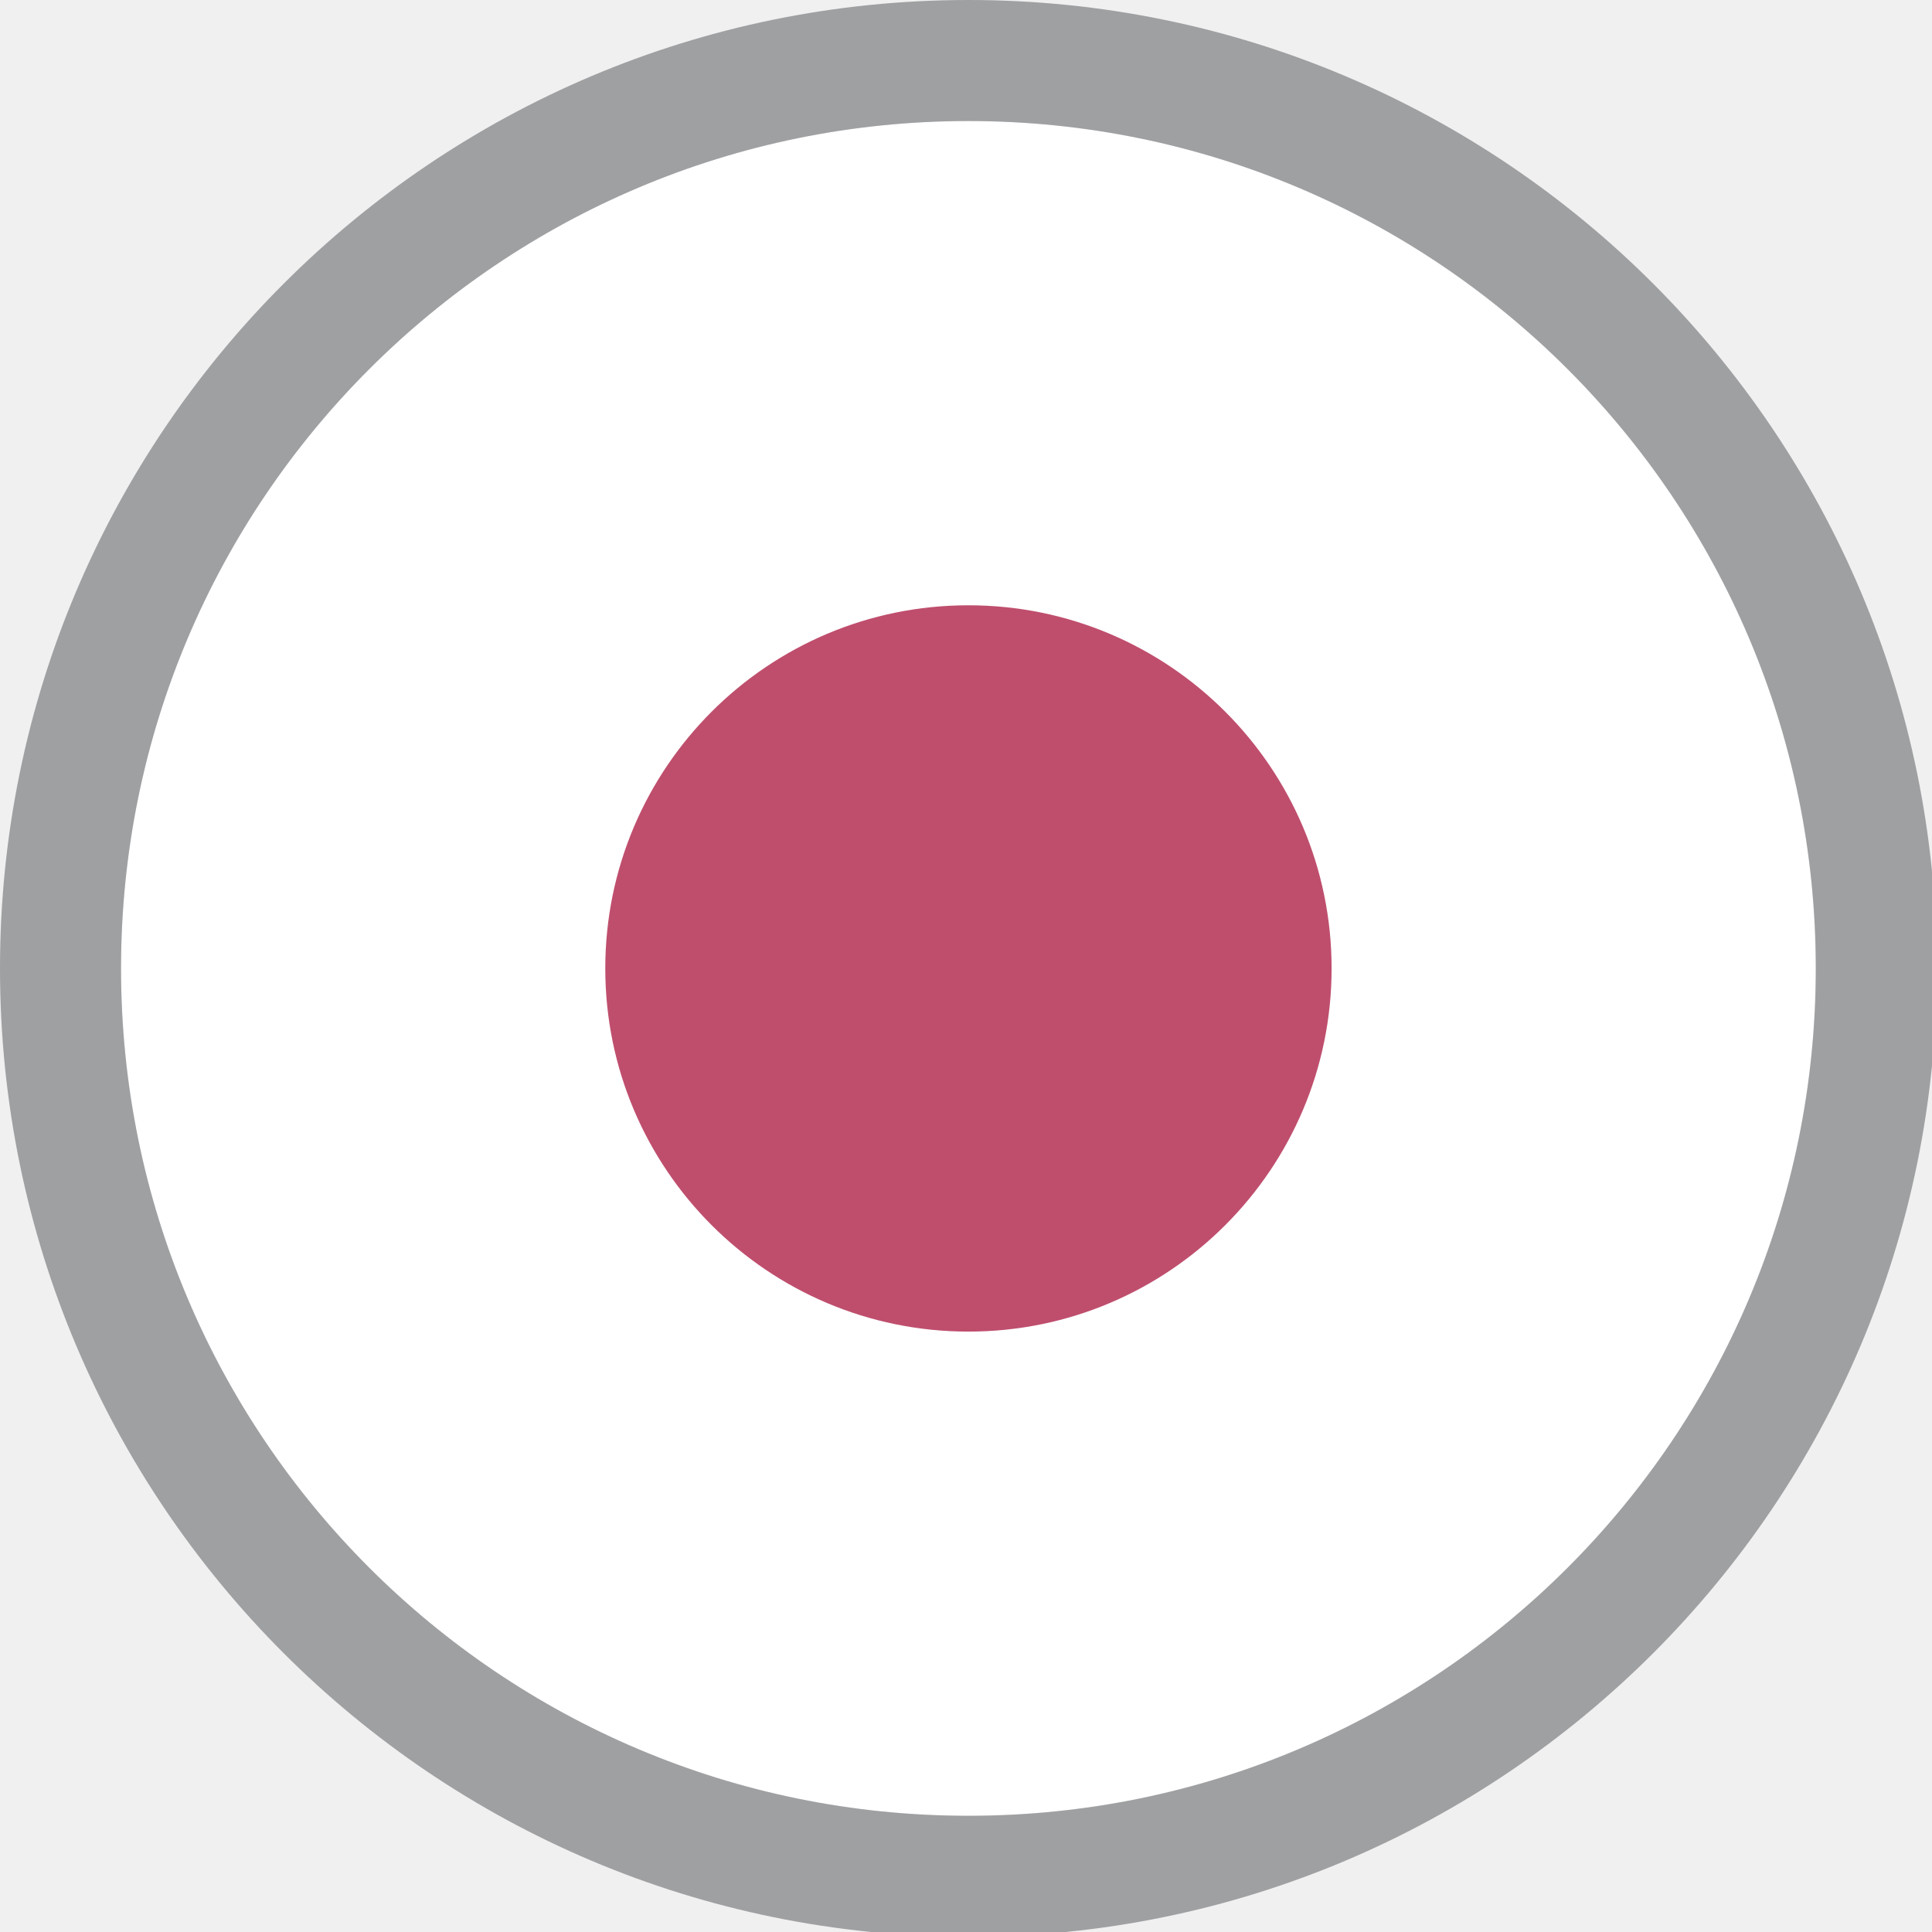
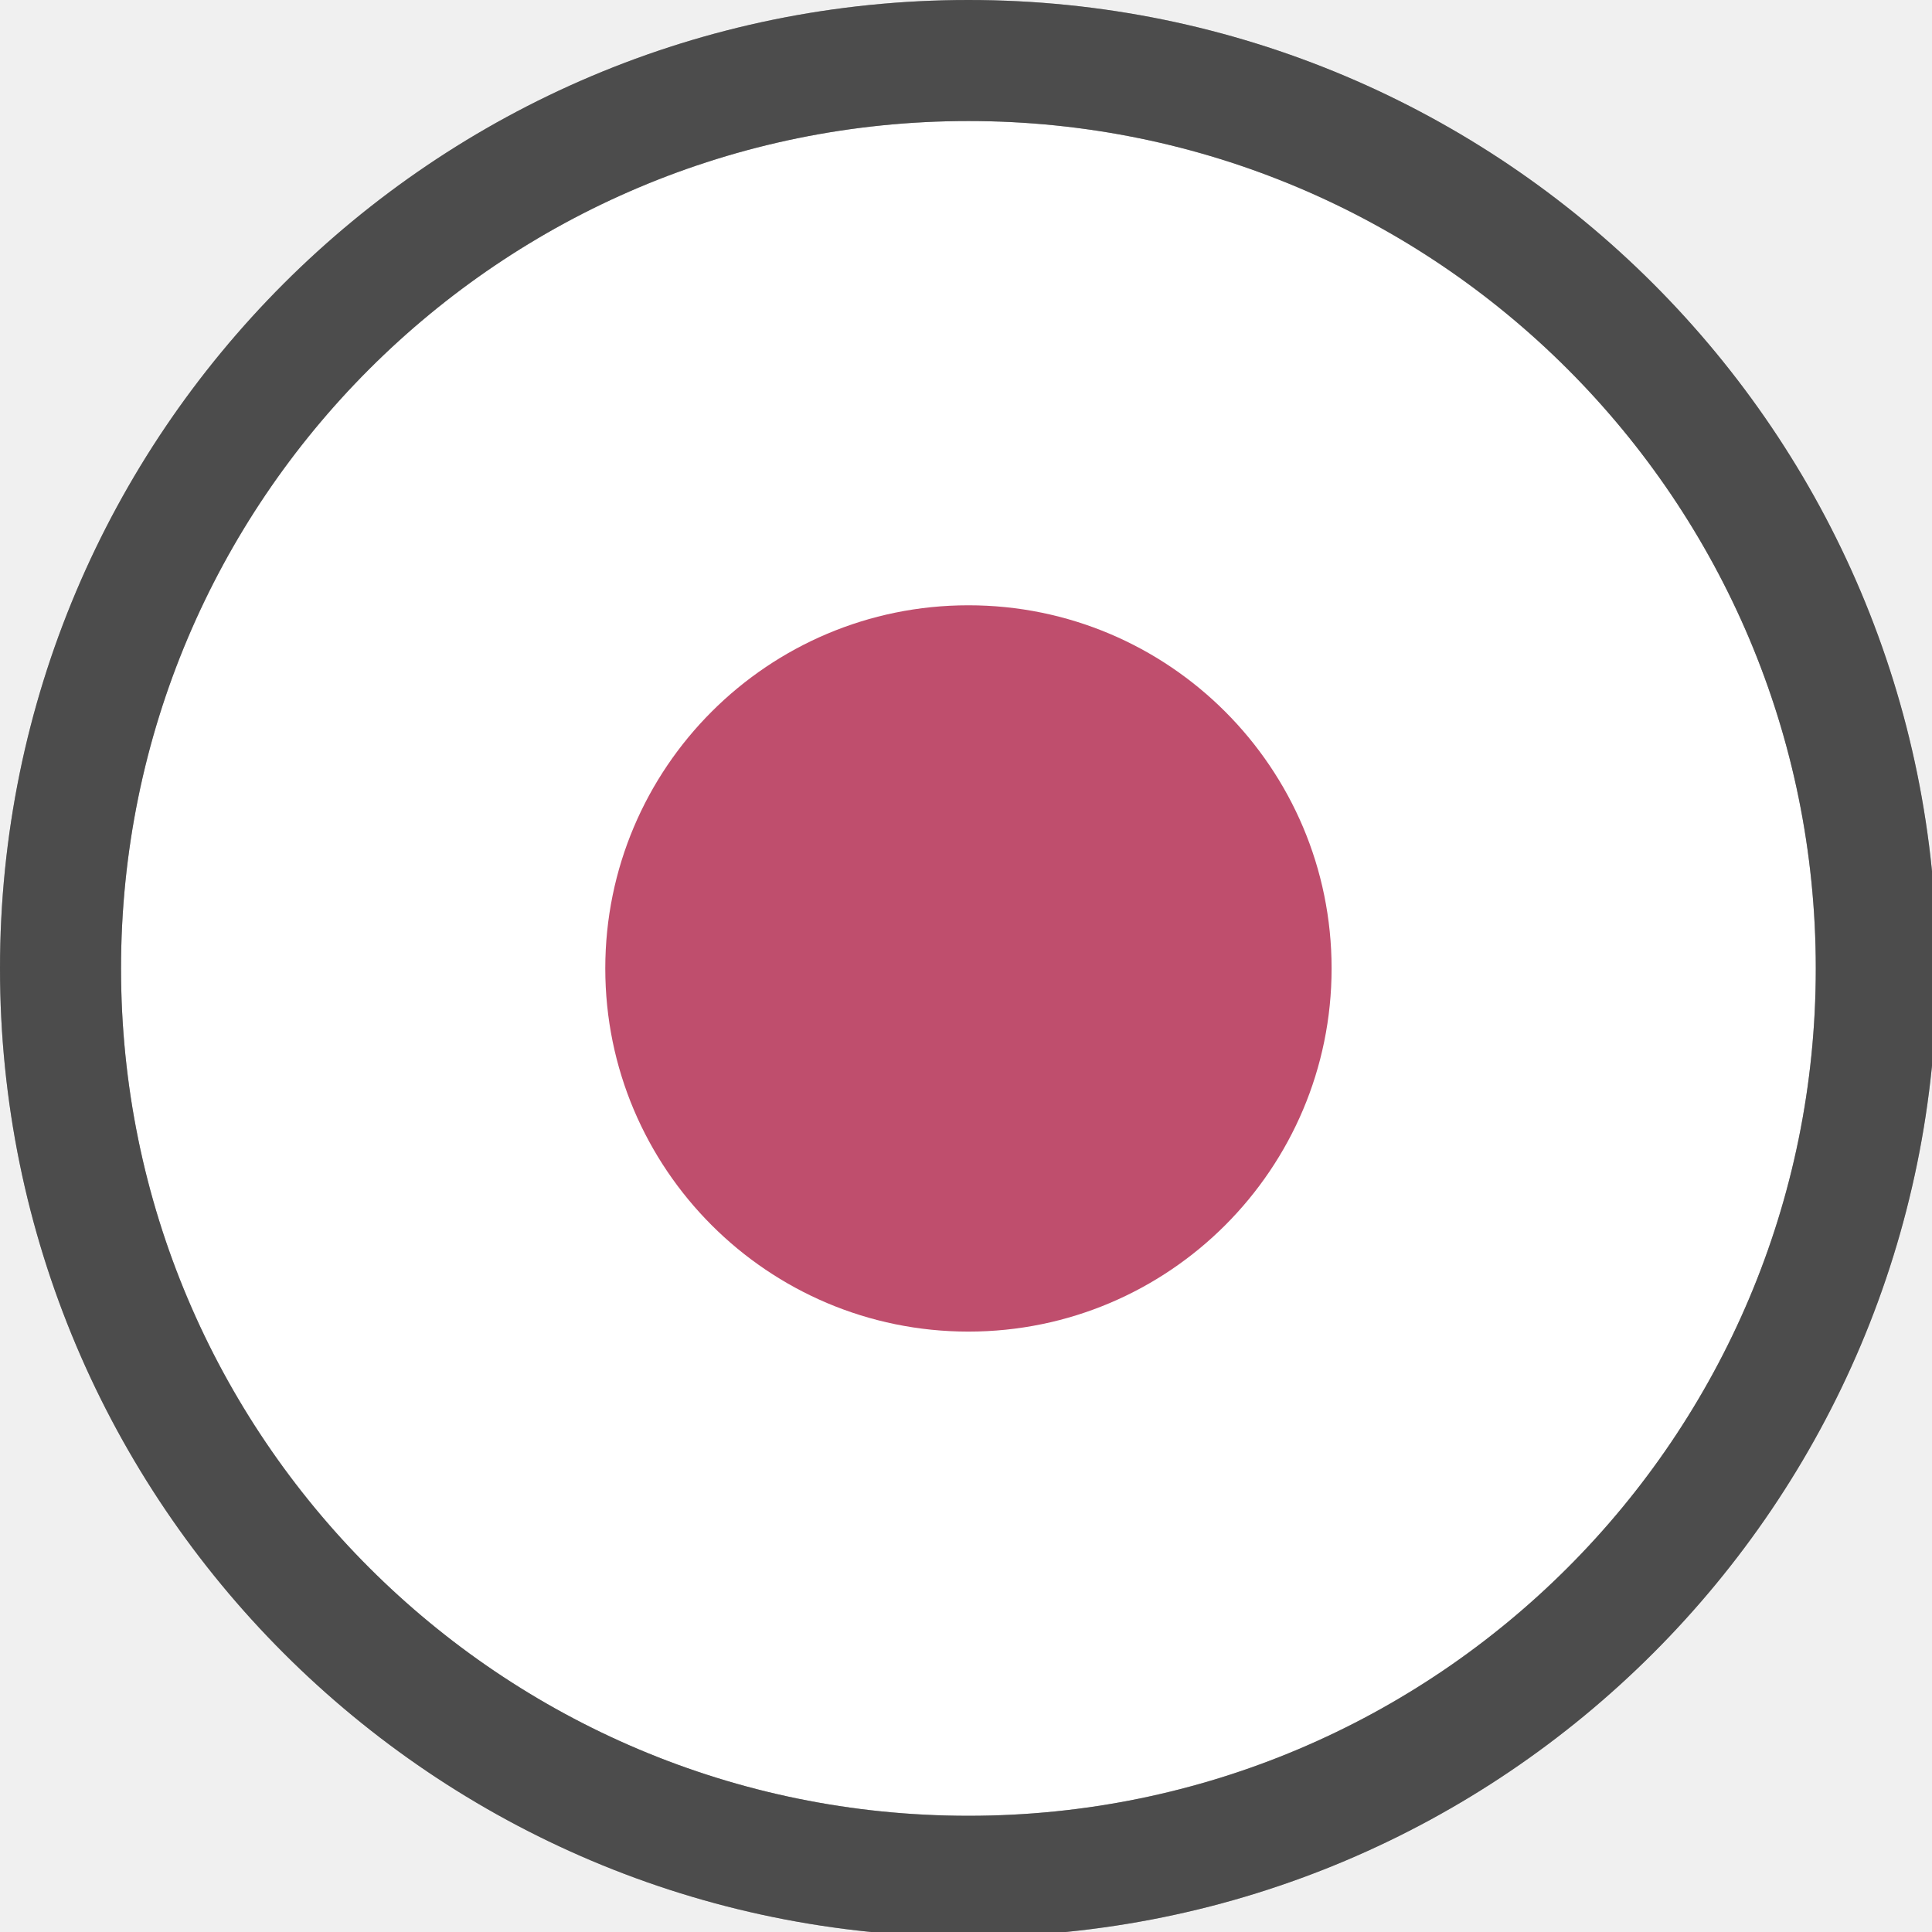
<svg xmlns="http://www.w3.org/2000/svg" width="133pt" height="133pt" viewBox="0 0 133 133" version="1.1">
  <g id="surface1">
    <path style=" stroke:none;fill-rule:nonzero;fill:#ffffff;fill-opacity:1;" d="M 125 66.668 C 125 98.895 98.895 125 66.668 125 C 34.441 125 8.332 98.895 8.332 66.668 C 8.332 34.441 34.441 8.332 66.668 8.332 C 98.895 8.332 125 34.441 125 66.668 Z M 125 66.668 " />
-     <path style=" stroke:none;fill-rule:nonzero;fill:#e3e4e7;fill-opacity:1;" d="M 66.668 0 C 29.852 0 0 29.852 0 66.668 C 0 103.484 29.852 133.332 66.668 133.332 C 103.484 133.332 133.332 103.484 133.332 66.668 C 133.332 29.852 103.484 0 66.668 0 Z M 66.668 8.332 C 98.895 8.332 125 34.441 125 66.668 C 125 98.895 98.895 125 66.668 125 C 34.441 125 8.332 98.895 8.332 66.668 C 8.332 34.441 34.441 8.332 66.668 8.332 Z M 66.668 8.332 " />
-     <path style=" stroke:none;fill-rule:nonzero;fill:#000000;fill-opacity:0.30;" d="M 66.668 0 C 29.852 0 0 29.852 0 66.668 C 0 103.484 29.852 133.332 66.668 133.332 C 103.484 133.332 133.332 103.484 133.332 66.668 C 133.332 29.852 103.484 0 66.668 0 Z M 66.668 8.332 C 98.895 8.332 125 34.441 125 66.668 C 125 98.895 98.895 125 66.668 125 C 34.441 125 8.332 98.895 8.332 66.668 C 8.332 34.441 34.441 8.332 66.668 8.332 Z M 66.668 8.332 " />
+     <path style=" stroke:none;fill-rule:nonzero;fill:#000000;fill-opacity:1;" d="M 66.668 0 C 29.852 0 0 29.852 0 66.668 C 0 103.484 29.852 133.332 66.668 133.332 C 103.484 133.332 133.332 103.484 133.332 66.668 C 133.332 29.852 103.484 0 66.668 0 Z M 66.668 8.332 C 98.895 8.332 125 34.441 125 66.668 C 125 98.895 98.895 125 66.668 125 C 34.441 125 8.332 98.895 8.332 66.668 C 8.332 34.441 34.441 8.332 66.668 8.332 Z M 66.668 8.332 " />
+     <path style=" stroke:none;fill-rule:nonzero;fill:#ffffff;fill-opacity:0.30;" d="M 66.668 0 C 29.852 0 0 29.852 0 66.668 C 0 103.484 29.852 133.332 66.668 133.332 C 103.484 133.332 133.332 103.484 133.332 66.668 C 133.332 29.852 103.484 0 66.668 0 Z M 66.668 8.332 C 98.895 8.332 125 34.441 125 66.668 C 125 98.895 98.895 125 66.668 125 C 34.441 125 8.332 98.895 8.332 66.668 C 8.332 34.441 34.441 8.332 66.668 8.332 Z M 66.668 8.332 " />
    <path style=" stroke:none;fill-rule:nonzero;fill:#bf4e6d;fill-opacity:1;" d="M 91.668 66.668 C 91.668 80.469 80.469 91.668 66.668 91.668 C 52.863 91.668 41.668 80.469 41.668 66.668 C 41.668 52.863 52.863 41.668 66.668 41.668 C 80.469 41.668 91.668 52.863 91.668 66.668 Z M 91.668 66.668 " />
  </g>
</svg>
